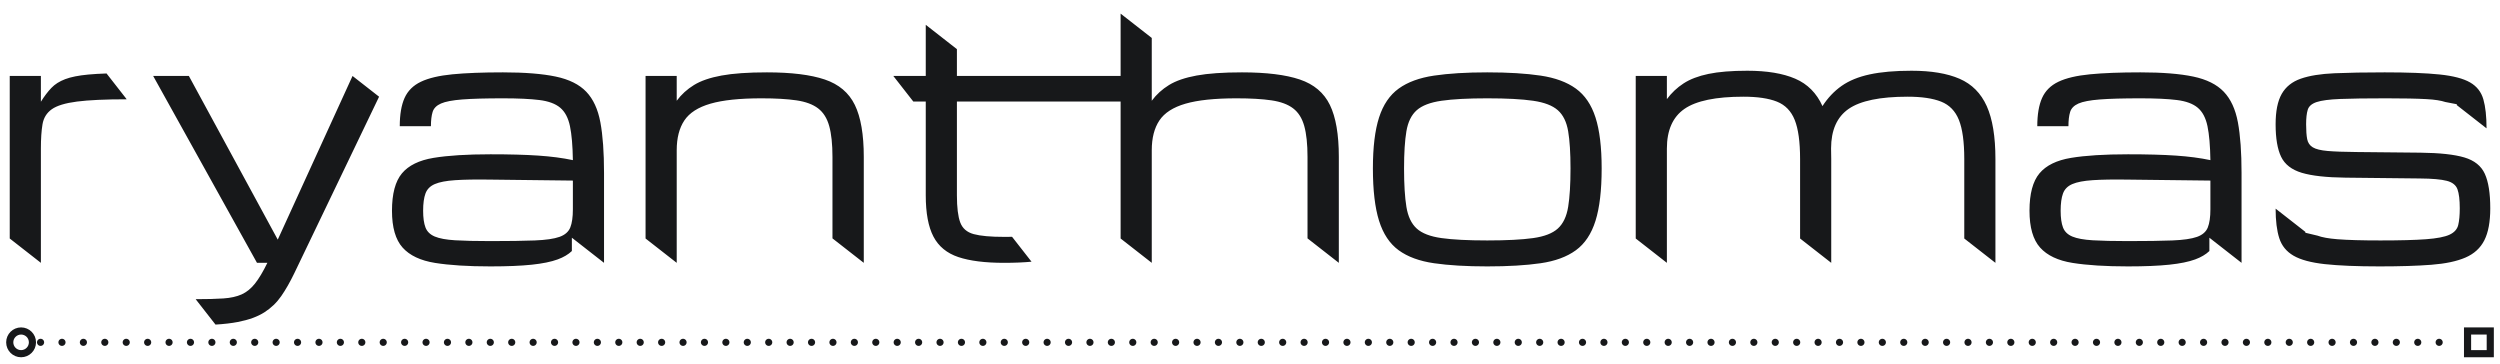
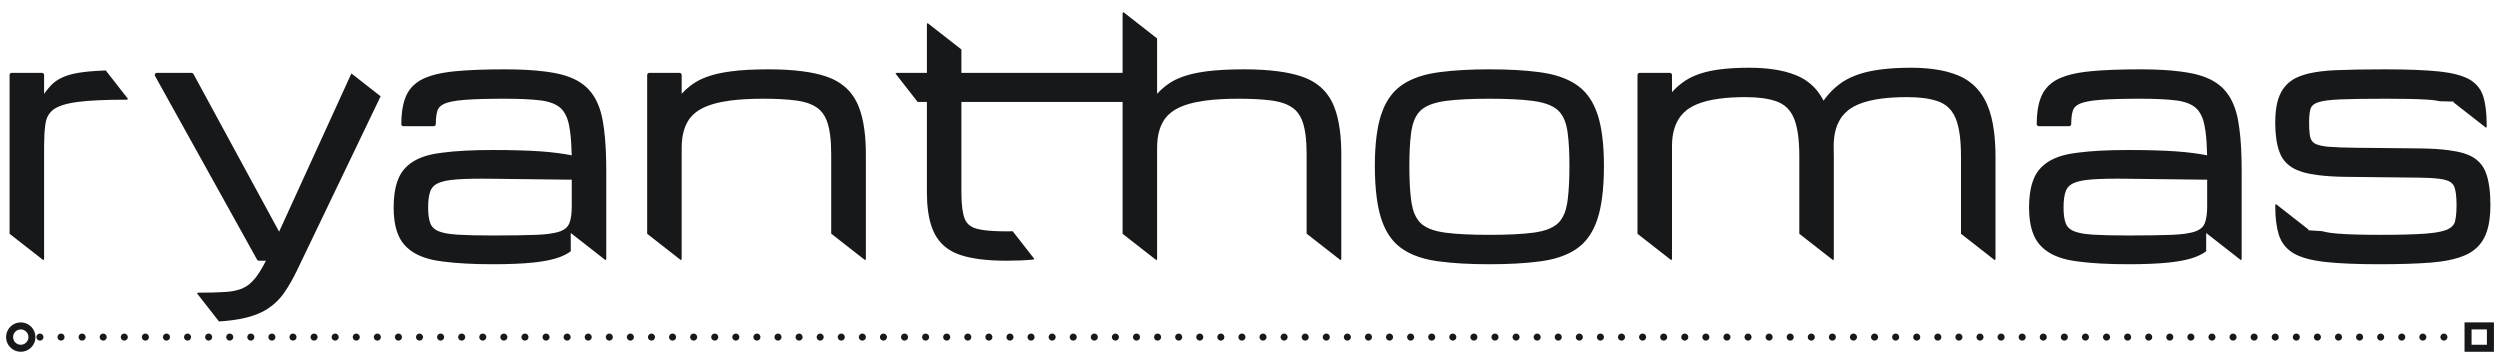
- <svg xmlns="http://www.w3.org/2000/svg" viewBox="88 -1620 15409 2240">
-   <path transform="scale(1,-1)" fill="#17181a" d="M9255.0 -22.0Q9449.0 -22.0 9583.5 -2.5Q9718.0 17.0 9801.0 77.5Q9884.0 138.0 9922.0 259.0Q9960.0 380.0 9960.0 582.0Q9960.0 778.0 9922.0 896.0Q9884.0 1014.0 9801.0 1074.0Q9718.0 1134.0 9583.5 1154.0Q9449.0 1174.0 9255.0 1174.0Q9062.0 1174.0 8927.0 1154.0Q8792.0 1134.0 8709.0 1074.0Q8626.0 1014.0 8588.0 896.0Q8550.0 778.0 8550.0 582.0Q8550.0 380.0 8588.0 259.0Q8626.0 138.0 8709.0 77.5Q8792.0 17.0 8927.0 -2.5Q9062.0 -22.0 9255.0 -22.0ZM6995.0 149.952 7186.93 0.0H7187.0V694.0Q7187.0 807.0 7234.0 877.5Q7281.0 948.0 7395.0 981.0Q7509.0 1014.0 7709.0 1014.0Q7840.0 1014.0 7925.0 1001.5Q8010.0 989.0 8058.5 952.0Q8107.0 915.0 8127.0 843.0Q8147.0 771.0 8147.0 653.0V150.733L8339.93 0.0H8340.0V653.0Q8340.0 860.0 8285.0 973.0Q8230.0 1086.0 8099.5 1130.0Q7969.0 1174.0 7743.0 1174.0Q7570.0 1174.0 7463.5 1154.5Q7357.0 1135.0 7293.5 1096.0Q7230.0 1057.0 7187.0 999.0V1386.048L6995.07 1536.0H6995.0V1152.0H5986.0V1317.048L5794.07 1467.0H5794.0V1152.0H5594.0V1151.93L5717.389 994.0H5794.0V416.0Q5794.0 252.0 5841.5 161.5Q5889.0 71.0 5995.0 35.5Q6101.0 0.0 6277.0 0.0Q6372.659 0.0 6445.854 7.007L6326.027 160.378Q6302.796 160.0 6277.0 160.0Q6152.0 160.0 6089.5 177.0Q6027.0 194.0 6006.5 249.0Q5986.0 304.0 5986.0 416.0V994.0H6995.0ZM13204.0 -22.0Q13359.0 -22.0 13458.5 -11.5Q13558.0 -1.0 13618.0 21.0Q13672.666 41.044 13705.75 72.711V154.835L13903.93 0.0H13904.0V554.0Q13904.0 745.0 13881.5 866.0Q13859.0 987.0 13794.5 1054.5Q13730.0 1122.0 13606.5 1148.0Q13483.0 1174.0 13281.0 1174.0Q13093.0 1174.0 12969.5 1162.0Q12846.0 1150.0 12775.0 1116.0Q12704.0 1082.0 12674.5 1016.0Q12645.0 950.0 12645.0 842.0H12837.0Q12837.0 896.0 12847.5 930.0Q12858.0 964.0 12899.0 982.0Q12940.0 1000.0 13030.5 1007.0Q13121.0 1014.0 13281.0 1014.0Q13421.0 1014.0 13505.5 1003.5Q13590.0 993.0 13634.0 956.0Q13678.0 919.0 13694.0 842.5Q13710.0 766.0 13712.0 633.0Q13618.0 653.0 13499.0 661.0Q13380.0 669.0 13204.0 669.0Q12987.0 669.0 12853.5 647.0Q12720.0 625.0 12658.5 551.5Q12597.0 478.0 12597.0 321.0Q12597.0 167.0 12662.5 94.0Q12728.0 21.0 12862.5 -0.5Q12997.0 -22.0 13204.0 -22.0ZM3111.0 -22.0Q3266.0 -22.0 3365.5 -11.5Q3465.0 -1.0 3525.0 21.0Q3579.667 41.044 3612.75 72.711V154.835L3810.93 0.0H3811.0V554.0Q3811.0 745.0 3788.5 866.0Q3766.0 987.0 3701.5 1054.5Q3637.0 1122.0 3513.5 1148.0Q3390.0 1174.0 3188.0 1174.0Q3000.0 1174.0 2876.5 1162.0Q2753.0 1150.0 2682.0 1116.0Q2611.0 1082.0 2581.5 1016.0Q2552.0 950.0 2552.0 842.0H2744.0Q2744.0 896.0 2754.5 930.0Q2765.0 964.0 2806.0 982.0Q2847.0 1000.0 2937.5 1007.0Q3028.0 1014.0 3188.0 1014.0Q3328.0 1014.0 3412.5 1003.5Q3497.0 993.0 3541.0 956.0Q3585.0 919.0 3601.0 842.5Q3617.0 766.0 3619.0 633.0Q3525.0 653.0 3406.0 661.0Q3287.0 669.0 3111.0 669.0Q2894.0 669.0 2760.5 647.0Q2627.0 625.0 2565.5 551.5Q2504.0 478.0 2504.0 321.0Q2504.0 167.0 2569.5 94.0Q2635.0 21.0 2769.5 -0.5Q2904.0 -22.0 3111.0 -22.0ZM10170.0 149.952 10361.93 0.0H10362.0V704.0Q10362.0 874.0 10470.5 949.0Q10579.0 1024.0 10834.0 1024.0Q10964.0 1024.0 11040.5 993.5Q11117.0 963.0 11150.0 880.5Q11183.0 798.0 11183.0 640.0V149.952L11374.93 0.0H11375.0V640.0Q11375.0 673.984 11374.001 704.972L11374.0 705.0Q11374.318 874.22 11482.5 949.0Q11591.0 1024.0 11846.0 1024.0Q11976.0 1024.0 12052.5 993.5Q12129.0 963.0 12162.0 880.5Q12195.0 798.0 12195.0 640.0V149.952L12386.93 0.0H12387.0V640.0Q12387.0 847.0 12333.5 966.0Q12280.0 1085.0 12166.0 1134.5Q12052.0 1184.0 11870.0 1184.0Q11717.0 1184.0 11612.5 1161.5Q11508.0 1139.0 11439.0 1090.5Q11370.0 1042.0 11321.0 966.0Q11267.0 1086.0 11153.0 1135.0Q11039.0 1184.0 10858.0 1184.0Q10712.0 1184.0 10618.5 1164.5Q10525.0 1145.0 10465.0 1106.0Q10405.0 1067.0 10362.0 1009.0V1152.0H10170.0ZM9768.0 582.0Q9768.0 434.0 9753.5 345.0Q9739.0 256.0 9690.0 211.5Q9641.0 167.0 9537.5 152.5Q9434.0 138.0 9255.0 138.0Q9077.0 138.0 8973.0 152.5Q8869.0 167.0 8820.0 211.5Q8771.0 256.0 8756.5 345.0Q8742.0 434.0 8742.0 582.0Q8742.0 725.0 8756.5 811.0Q8771.0 897.0 8820.0 940.5Q8869.0 984.0 8973.0 999.0Q9077.0 1014.0 9255.0 1014.0Q9434.0 1014.0 9537.5 999.0Q9641.0 984.0 9690.0 940.5Q9739.0 897.0 9753.5 811.0Q9768.0 725.0 9768.0 582.0ZM14755.0 -22.0Q14943.0 -22.0 15073.5 -12.0Q15204.0 -2.0 15284.0 32.5Q15364.0 67.0 15400.5 139.0Q15437.0 211.0 15437.0 336.0Q15437.0 475.0 15403.5 548.5Q15370.0 622.0 15277.5 649.5Q15185.0 677.0 15007.0 679.0L14612.0 683.0Q14498.0 684.0 14434.5 689.5Q14371.0 695.0 14343.0 712.0Q14315.0 729.0 14308.5 762.5Q14302.0 796.0 14302.0 854.0Q14302.0 911.0 14312.0 943.5Q14322.0 976.0 14367.0 991.0Q14412.0 1006.0 14513.0 1010.0Q14614.0 1014.0 14796.0 1014.0Q14956.0 1014.0 15044.5 1009.0Q15120.141 1004.727 15159.986 991.322L15230.75 977.585V972.116L15413.93 829.0H15414.0Q15414.0 939.0 15394.5 1007.5Q15375.0 1076.0 15312.5 1112.0Q15250.0 1148.0 15124.5 1161.0Q14999.0 1174.0 14786.0 1174.0Q14605.0 1174.0 14477.0 1168.5Q14349.0 1163.0 14269.0 1135.0Q14189.0 1107.0 14151.5 1041.0Q14114.0 975.0 14114.0 854.0Q14114.0 724.0 14148.0 653.5Q14182.0 583.0 14275.0 555.0Q14368.0 527.0 14545.0 525.0L15003.0 520.0Q15117.0 519.0 15169.0 505.5Q15221.0 492.0 15235.0 453.0Q15249.0 414.0 15249.0 336.0Q15249.0 272.0 15239.5 233.0Q15230.0 194.0 15186.0 173.5Q15142.0 153.0 15041.5 145.5Q14941.0 138.0 14760.0 138.0Q14589.0 138.0 14494.5 145.5Q14413.976 151.891 14371.57 167.721L14297.25 185.415V190.884L14114.07 334.0H14114.0Q14114.0 222.0 14136.5 152.0Q14159.0 82.0 14224.5 44.0Q14290.0 6.0 14417.5 -8.0Q14545.0 -22.0 14755.0 -22.0ZM1294.0 -224.07 1416.312 -380.622Q1495.039 -375.884 1554.0 -364.5Q1655.0 -345.0 1717.5 -305.0Q1780.0 -265.0 1821.5 -205.0Q1863.0 -145.0 1902.0 -64.0L2424.493 1023.93L2260.887 1151.752L1800.0 143.0L1252.0 1152.0H1032.0L1672.0 0.0H1736.0Q1696.0 -82.0 1659.5 -128.0Q1623.0 -174.0 1577.5 -194.5Q1532.0 -215.0 1464.5 -219.5Q1397.0 -224.0 1294.0 -224.0ZM4067.0 149.952 4258.93 0.0H4259.0V694.0Q4259.0 807.0 4306.0 877.5Q4353.0 948.0 4467.0 981.0Q4581.0 1014.0 4781.0 1014.0Q4912.0 1014.0 4997.0 1001.5Q5082.0 989.0 5130.5 952.0Q5179.0 915.0 5199.0 843.0Q5219.0 771.0 5219.0 653.0V150.733L5411.93 0.0H5412.0V653.0Q5412.0 860.0 5357.0 973.0Q5302.0 1086.0 5171.5 1130.0Q5041.0 1174.0 4815.0 1174.0Q4642.0 1174.0 4535.5 1154.5Q4429.0 1135.0 4365.5 1096.0Q4302.0 1057.0 4259.0 999.0V1152.0H4067.0ZM3111.0 134.0Q2976.0 134.0 2893.5 139.0Q2811.0 144.0 2768.0 162.0Q2725.0 180.0 2710.5 218.0Q2696.0 256.0 2696.0 321.0Q2696.0 388.0 2710.5 427.5Q2725.0 467.0 2768.0 485.5Q2811.0 504.0 2893.5 509.5Q2976.0 515.0 3111.0 513.0L3619.0 507.0V330.0Q3619.0 258.0 3603.0 218.0Q3587.0 178.0 3536.5 160.0Q3486.0 142.0 3384.0 138.0Q3282.0 134.0 3111.0 134.0ZM13204.0 134.0Q13069.0 134.0 12986.5 139.0Q12904.0 144.0 12861.0 162.0Q12818.0 180.0 12803.5 218.0Q12789.0 256.0 12789.0 321.0Q12789.0 388.0 12803.5 427.5Q12818.0 467.0 12861.0 485.5Q12904.0 504.0 12986.5 509.5Q13069.0 515.0 13204.0 513.0L13712.0 507.0V330.0Q13712.0 258.0 13696.0 218.0Q13680.0 178.0 13629.5 160.0Q13579.0 142.0 13477.0 138.0Q13375.0 134.0 13204.0 134.0ZM148.0 149.952 339.93 0.0H340.0V704.0Q340.0 795.0 350.0 854.0Q360.0 913.0 407.0 946.5Q454.0 980.0 562.5 994.0Q671.0 1008.0 869.0 1008.0V1008.07L744.701 1167.165Q680.182 1165.051 632.0 1160.5Q542.0 1152.0 489.5 1132.0Q437.0 1112.0 404.5 1078.0Q372.0 1044.0 340.0 993.0V1152.0H148.0Z" />
+ <svg xmlns="http://www.w3.org/2000/svg" viewBox="76 -1620 15649 2240">
+   <path transform="scale(1,-1)" fill="#17181a" d="M9399.0 -34.0Q9581.364 -34.0 9711.151 -16.769Q9721.029 -15.48 9730.605 -14.091Q9809.675 -2.628 9870.945 23.005Q9915.645 41.337 9951.0 67.108Q9954.419 69.6 9957.761 72.194Q9988.977 95.871 10013.644 128.35Q10042.445 165.498 10062.499 214.405Q10070.771 234.175 10077.591 255.894Q10095.01 311.359 10104.444 383.844Q10116.0 470.606 10116.0 582.0Q10116.0 687.775 10104.933 770.832Q10095.467 843.599 10077.591 899.106Q10071.352 918.48 10063.899 936.291Q10044.03 984.753 10015.307 1021.802Q9990.438 1054.546 9958.791 1078.555Q9954.946 1081.54 9951.0 1084.392Q9915.75 1109.874 9871.212 1128.141Q9809.847 1153.808 9730.605 1165.591Q9718.787 1167.349 9706.509 1168.952Q9578.114 1186.0 9399.0 1186.0Q9220.465 1186.0 9091.562 1168.886Q9079.514 1167.312 9067.895 1165.591Q8988.17 1153.78 8926.581 1128.019Q8882.133 1109.789 8847.0 1084.392Q8843.055 1081.541 8839.211 1078.557Q8807.561 1054.545 8782.688 1021.795Q8753.971 984.752 8734.104 936.3Q8726.649 918.485 8720.409 899.106Q8702.532 843.593 8693.065 770.817Q8682.0 687.765 8682.0 582.0Q8682.0 470.617 8693.554 383.861Q8702.988 311.366 8720.409 255.894Q8727.231 234.17 8735.505 214.396Q8755.557 165.497 8784.354 128.354Q8809.022 95.871 8840.241 72.192Q8843.583 69.599 8847.0 67.108Q8882.239 41.421 8926.853 23.125Q8988.346 -2.601 9067.895 -14.091Q9077.241 -15.441 9086.867 -16.698Q9217.202 -34.0 9399.0 -34.0ZM7103.0 1536.0V1164.0H6094.0V1310.297L5882.569 1475.485H5881.515V1473.0H5879.608V1470.106H5878.409V1467.0H5878.0V1164.0H5690.0V1163.591H5686.894V1162.392H5684.0V1160.485H5681.515V1159.431L5820.139 982.0H5878.0V416.0Q5878.0 353.135 5884.979 301.071Q5893.934 231.804 5915.089 181.418Q5920.661 167.782 5927.108 155.5Q5937.833 135.064 5951.542 117.433Q5971.809 90.669 5998.797 70.226Q6027.748 47.723 6064.615 32.664Q6075.878 27.933 6087.894 23.909Q6139.556 6.607 6207.846 -2.262Q6280.822 -12.0 6373.0 -12.0Q6468.754 -12.0 6542.0 -4.979V-4.864Q6543.558 -4.719 6545.106 -4.57V-3.645Q6546.557 -3.51 6548.0 -3.371V-1.7Q6549.246 -1.583 6550.485 -1.464V-0.681L6415.354 172.278Q6395.121 172.0 6373.0 172.0Q6292.614 172.0 6238.076 179.031Q6209.761 182.837 6188.606 188.591Q6179.389 191.098 6171.085 194.432Q6157.101 200.406 6145.81 208.819Q6136.015 216.559 6128.359 226.236Q6120.586 236.681 6115.185 249.273Q6114.624 250.676 6114.091 252.106Q6104.58 277.625 6099.481 315.415Q6094.0 358.088 6094.0 416.0V982.0H7103.0V156.703L7314.431 -8.485H7315.485V-6.0H7317.392V-3.106H7318.591V0.0H7319.0V694.0Q7319.0 725.095 7322.559 752.972Q7328.365 795.763 7342.666 830.873Q7351.857 852.698 7364.392 871.5Q7367.443 876.077 7370.777 880.495Q7386.315 900.406 7407.704 917.043Q7435.566 938.135 7473.051 953.842Q7494.092 962.458 7518.106 969.409Q7563.79 982.633 7623.283 990.558Q7711.232 1002.0 7829.0 1002.0Q7949.599 1002.0 8031.213 991.406Q8036.644 990.681 8041.894 989.909Q8089.654 982.885 8125.89 968.127Q8151.764 957.228 8171.609 942.283Q8187.662 929.723 8200.531 913.254Q8215.062 893.969 8225.381 869.51Q8231.066 855.527 8235.409 839.894Q8243.312 811.442 8248.093 775.808Q8255.0 722.348 8255.0 653.0V157.484L8467.432 -8.485H8468.485V-6.0H8470.393V-3.106H8471.591V0.0H8472.0V653.0Q8472.0 737.686 8462.795 806.639Q8451.384 894.525 8425.17 957.111Q8420.521 968.464 8415.393 979.0Q8401.457 1007.631 8382.675 1031.832Q8358.995 1063.042 8327.402 1087.021Q8293.168 1113.578 8249.455 1131.474Q8236.456 1136.921 8222.605 1141.591Q8160.169 1162.642 8075.873 1173.622Q7982.869 1186.0 7863.0 1186.0Q7722.411 1186.0 7625.74 1173.122Q7601.732 1169.998 7580.394 1166.091Q7509.157 1153.048 7457.159 1131.279Q7429.701 1120.028 7407.5 1106.392Q7389.032 1095.05 7372.297 1082.099Q7343.038 1059.836 7319.0 1032.733V1379.297L7107.569 1544.485H7106.515V1542.0H7104.608V1539.106H7103.409V1536.0ZM13396.0 -34.0Q13551.0 -34.0 13650.5 -23.5Q13666.814 -21.778 13682.067 -19.748Q13761.945 -9.35 13813.105 9.409Q13820.777 12.222 13828.024 15.264Q13861.254 28.846 13885.75 47.13V161.586L14103.432 -8.485H14104.485V-6.0H14106.393V-3.106H14107.591V0.0H14108.0V554.0Q14108.0 706.54 14093.649 814.432Q14089.88 843.354 14085.091 869.106Q14075.24 922.083 14057.338 964.805Q14039.934 1007.318 14014.685 1039.838Q14005.381 1052.106 13994.985 1062.985Q13981.08 1077.537 13964.434 1090.16Q13931.921 1115.408 13888.687 1133.115Q13849.602 1149.487 13801.605 1159.591Q13767.841 1166.699 13728.207 1171.865Q13621.942 1186.0 13473.0 1186.0Q13285.0 1186.0 13161.5 1174.0Q13142.473 1172.151 13124.689 1169.78Q13035.999 1158.25 12977.938 1133.886Q12969.124 1130.283 12961.0 1126.392Q12937.458 1115.119 12918.478 1100.326Q12896.329 1083.592 12880.204 1062.213Q12865.879 1043.862 12856.107 1022.0Q12854.434 1018.255 12852.854 1014.374Q12836.716 976.095 12830.066 924.305Q12825.0 886.759 12825.0 842.0H12825.415L12825.409 838.894H12826.613L12826.607 836.0H12828.519L12828.515 833.515H12831.002L12831.0 831.608H12833.896L12833.895 830.409H12837.0V830.0H13029.0V830.409H13032.105L13032.107 831.608H13035.0L13035.003 833.515H13037.485L13037.491 836.0H13039.393L13039.4 838.894H13040.591L13040.6 842.0H13041.0Q13041.0 870.261 13043.876 893.044Q13046.464 911.911 13051.091 926.894Q13051.87 929.417 13052.817 931.853Q13055.975 939.029 13060.657 945.405Q13066.265 952.404 13073.803 958.39Q13083.827 965.825 13097.0 971.608Q13097.627 971.883 13098.268 972.156Q13126.939 983.679 13177.176 990.41Q13198.028 993.107 13222.5 995.0Q13313.0 1002.0 13473.0 1002.0Q13613.0 1002.0 13697.5 991.5Q13698.374 991.391 13699.242 991.28Q13743.033 985.36 13775.641 972.121Q13797.174 963.023 13813.676 950.632Q13815.632 949.098 13817.515 947.515Q13828.718 938.094 13838.105 926.112Q13850.902 909.084 13860.189 887.103Q13868.937 865.559 13874.409 839.394Q13878.698 818.887 13881.981 794.32Q13889.896 733.301 13891.731 647.749Q13850.92 655.837 13805.592 661.757Q13751.529 668.931 13691.0 673.0Q13572.0 681.0 13396.0 681.0Q13206.94 681.0 13081.263 664.301Q13061.017 661.66 13042.395 658.591Q12986.806 649.43 12943.7 631.34Q12906.188 616.005 12877.95 594.037Q12857.654 578.677 12842.015 559.985Q12839.02 556.405 12836.17 552.627Q12818.448 529.926 12806.183 499.817Q12789.157 459.392 12782.206 405.29Q12777.0 366.68 12777.0 321.0Q12777.0 279.103 12781.848 243.201Q12788.512 191.263 12805.177 151.693Q12817.553 121.311 12835.693 98.058Q12840.633 91.513 12846.015 85.515Q12860.781 69.058 12879.054 55.218Q12908.623 32.231 12947.623 16.28Q12993.007 -2.758 13051.395 -12.091Q13068.555 -14.834 13086.896 -17.227Q13213.168 -34.0 13396.0 -34.0ZM3159.0 -34.0Q3314.0 -34.0 3413.5 -23.5Q3429.815 -21.778 3445.067 -19.748Q3524.946 -9.35 3576.106 9.409Q3583.778 12.222 3591.025 15.264Q3624.254 28.846 3648.75 47.13V161.586L3866.431 -8.485H3867.485V-6.0H3869.392V-3.106H3870.591V0.0H3871.0V554.0Q3871.0 706.54 3856.649 814.432Q3852.88 843.354 3848.091 869.106Q3838.24 922.083 3820.338 964.805Q3802.934 1007.318 3777.685 1039.838Q3768.38 1052.106 3757.985 1062.985Q3744.081 1077.537 3727.434 1090.16Q3694.921 1115.408 3651.686 1133.115Q3612.602 1149.487 3564.606 1159.591Q3530.841 1166.699 3491.208 1171.865Q3384.943 1186.0 3236.0 1186.0Q3048.0 1186.0 2924.5 1174.0Q2905.473 1172.151 2887.689 1169.78Q2798.999 1158.25 2740.938 1133.886Q2732.125 1130.283 2724.0 1126.392Q2700.458 1115.119 2681.478 1100.326Q2659.329 1083.592 2643.205 1062.213Q2628.879 1043.862 2619.108 1022.0Q2617.434 1018.255 2615.855 1014.374Q2599.716 976.095 2593.067 924.305Q2588.0 886.759 2588.0 842.0H2588.415Q2588.409 840.451 2588.409 838.894H2589.613Q2589.608 837.451 2589.608 836.0H2591.519Q2591.515 834.761 2591.515 833.515H2594.002L2594.0 831.608H2596.895L2596.894 830.409H2600.0V830.0H2792.0L2792 830.409H2795.106L2795.107 831.608H2798.0L2798.003 833.515H2800.485Q2800.485 834.761 2800.491 836.0H2802.392Q2802.392 837.457 2802.4 838.894H2803.591Q2803.591 840.453 2803.6 842.0H2804.0Q2804.0 870.261 2806.876 893.044Q2809.464 911.911 2814.091 926.894Q2814.87 929.417 2815.818 931.853Q2818.975 939.029 2823.657 945.405Q2829.265 952.404 2836.803 958.39Q2846.827 965.825 2860.0 971.608Q2860.627 971.883 2861.267 972.156Q2889.939 983.679 2940.176 990.41Q2961.029 993.107 2985.5 995.0Q3076.0 1002.0 3236.0 1002.0Q3376.0 1002.0 3460.5 991.5Q3461.374 991.391 3462.242 991.28Q3506.034 985.36 3538.641 972.121Q3560.174 963.023 3576.675 950.632Q3578.632 949.098 3580.515 947.515Q3591.718 938.094 3601.106 926.112Q3613.903 909.084 3623.189 887.103Q3631.937 865.559 3637.409 839.394Q3641.698 818.887 3644.981 794.32Q3652.896 733.301 3654.731 647.749Q3613.92 655.837 3568.591 661.757Q3514.53 668.931 3454.0 673.0Q3335.0 681.0 3159.0 681.0Q2969.94 681.0 2844.263 664.301Q2824.016 661.66 2805.394 658.591Q2749.805 649.43 2706.7 631.34Q2669.188 616.005 2640.95 594.037Q2620.654 578.677 2605.015 559.985Q2602.019 556.405 2599.17 552.627Q2581.448 529.926 2569.182 499.817Q2552.158 459.392 2545.206 405.29Q2540.0 366.68 2540.0 321.0Q2540.0 279.103 2544.848 243.201Q2551.511 191.263 2568.177 151.693Q2580.553 121.311 2598.693 98.058Q2603.633 91.513 2609.015 85.515Q2623.781 69.058 2642.053 55.218Q2671.624 32.231 2710.623 16.28Q2756.007 -2.758 2814.394 -12.091Q2831.555 -14.834 2849.896 -17.227Q2976.168 -34.0 3159.0 -34.0ZM10326.0 1152.0V156.703L10537.432 -8.485H10538.485V-6.0H10540.393V-3.106H10541.591V0.0H10542.0V704.0Q10542.0 734.577 10545.51 762.081Q10551.292 804.688 10565.606 839.826Q10577.686 868.51 10595.552 892.127Q10613.057 914.618 10635.93 932.407Q10640.127 935.585 10644.5 938.608Q10667.979 954.838 10698.32 967.556Q10756.91 991.536 10840.544 1002.696Q10912.186 1012.0 11002.0 1012.0Q11060.306 1012.0 11107.849 1005.865Q11164.329 998.281 11205.395 981.909Q11205.959 981.684 11206.524 981.454Q11228.661 972.089 11247.043 958.234Q11264.722 944.424 11278.829 926.345Q11294.639 905.396 11305.803 878.896Q11306.109 878.142 11306.409 877.394Q11323.211 835.39 11331.458 773.815Q11339.0 715.535 11339.0 640.0V156.703L11550.432 -8.485H11551.485V-6.0H11553.393V-3.106H11554.591V0.0H11555.0V640.0Q11555.0 673.984 11554.001 704.972L11554.0 705.0Q11554.057 734.967 11557.495 761.973Q11563.273 804.638 11577.603 839.817Q11589.684 868.509 11607.556 892.131Q11625.058 914.618 11647.928 932.406Q11652.125 935.584 11656.5 938.608Q11679.979 954.838 11710.319 967.556Q11768.91 991.536 11852.544 1002.696Q11924.186 1012.0 12014.0 1012.0Q12072.306 1012.0 12119.85 1005.865Q12176.33 998.281 12217.395 981.909Q12217.963 981.682 12218.521 981.456Q12240.66 972.09 12259.043 958.235Q12276.727 944.421 12290.836 926.336Q12306.641 905.391 12317.803 878.896Q12318.104 878.159 12318.409 877.394Q12335.211 835.39 12343.458 773.815Q12351.0 715.535 12351.0 640.0V156.703L12562.432 -8.485H12563.485V-6.0H12565.393V-3.106H12566.591V0.0H12567.0V640.0Q12567.0 727.626 12557.413 799.483Q12545.34 892.412 12517.382 959.214Q12514.712 965.729 12511.893 972.0Q12493.774 1012.3 12468.717 1044.63Q12442.853 1078.677 12409.436 1104.047Q12378.096 1128.351 12340.0 1144.892Q12335.939 1146.656 12331.785 1148.359Q12265.689 1176.011 12177.354 1187.474Q12113.532 1196.0 12038.0 1196.0Q11930.301 1196.0 11846.633 1184.851Q11809.697 1180.046 11777.395 1173.091Q11723.163 1161.414 11678.492 1142.735Q11635.348 1125.035 11601.0 1100.892Q11593.195 1095.407 11585.646 1089.569Q11539.498 1054.429 11502.807 1006.284Q11496.65 998.316 11490.757 989.987Q11475.381 1020.046 11455.872 1045.217Q11430.003 1079.268 11396.715 1104.541Q11365.231 1128.959 11327.0 1145.392Q11323.637 1146.838 11320.219 1148.239Q11253.906 1175.982 11165.367 1187.471Q11101.516 1196.0 11026.0 1196.0Q10918.688 1196.0 10839.738 1185.465Q10809.518 1181.539 10783.395 1176.091Q10728.619 1164.667 10685.342 1146.552Q10653.021 1133.306 10627.0 1116.392Q10613.154 1107.393 10600.213 1097.38Q10568.408 1073.175 10542.0 1042.938V1152.0H10541.591V1155.106H10540.393V1158.0H10538.485V1160.485H10536.0V1162.392H10533.105V1163.591H10530.0V1164.0H10338.0V1163.591H10334.895V1162.392H10332.0V1160.485H10329.515V1158.0H10327.607V1155.106H10326.409V1152.0ZM14971.0 -34.0Q15159.0 -34.0 15289.5 -24.0Q15320.437 -21.629 15348.535 -17.882Q15438.507 -6.191 15499.702 19.462Q15502.889 20.766 15506.0 22.108Q15537.131 35.533 15561.674 54.636Q15586.029 73.061 15604.07 96.929Q15617.06 113.604 15626.893 133.0Q15631.4 141.893 15635.353 151.595Q15652.467 192.231 15659.563 247.413Q15665.0 287.759 15665.0 336.0Q15665.0 397.367 15658.471 445.968Q15650.859 504.972 15633.782 545.469Q15631.897 550.101 15629.893 554.5Q15621.423 573.082 15609.182 588.725Q15594.991 607.586 15575.477 622.295Q15553.702 639.305 15525.06 650.96Q15511.609 656.631 15496.605 661.091Q15457.484 672.722 15403.069 679.791Q15327.875 689.822 15223.0 691.0L14828.0 695.0Q14714.0 696.0 14650.5 701.5Q14640.135 702.398 14630.714 703.602Q14597.635 708.085 14576.621 716.476Q14570.199 719.236 14565.0 722.392Q14561.888 724.282 14559.041 726.375Q14552.869 731.317 14548.057 737.301Q14543.521 743.499 14540.346 750.74Q14537.622 757.715 14536.091 765.606Q14534.825 772.132 14533.806 779.588Q14530.0 809.623 14530.0 854.0Q14530.0 885.316 14533.019 909.237Q14535.445 926.921 14539.591 940.394Q14540.178 942.3 14540.885 944.146Q14543.352 949.674 14546.956 954.633Q14551.435 960.169 14557.417 964.952Q14566.147 971.383 14577.78 976.364Q14581.781 977.967 14586.105 979.409Q14607.854 986.659 14642.686 991.339Q14678.973 996.019 14729.0 998.0Q14830.0 1002.0 15012.0 1002.0Q15172.0 1002.0 15260.5 997.0Q15290.596 995.3 15315.025 992.154Q15334.056 989.593 15349.543 986.128L15434.75 984.336V978.867L15637.432 820.515H15638.485L15638.482 823.0H15640.393L15640.389 825.894H15641.591L15641.587 829.0H15642.0Q15642.0 893.812 15635.23 944.217Q15630.454 981.228 15622.091 1010.606Q15618.805 1022.151 15614.296 1032.773Q15605.207 1055.267 15590.767 1073.716Q15576.641 1092.494 15557.13 1107.203Q15546.624 1115.409 15534.5 1122.392Q15521.025 1130.154 15504.624 1136.845Q15452.397 1158.805 15369.519 1169.575Q15355.457 1171.451 15340.5 1173.0Q15215.0 1186.0 15002.0 1186.0Q14821.0 1186.0 14693.0 1180.5Q14641.665 1178.294 14598.05 1172.469Q14530.948 1163.76 14481.895 1146.591Q14473.744 1143.739 14466.037 1140.492Q14435.416 1128.021 14411.608 1109.459Q14389.606 1092.842 14373.254 1071.174Q14364.382 1059.802 14357.107 1047.0Q14350.426 1035.24 14344.935 1021.734Q14329.396 984.911 14322.961 934.74Q14318.0 898.008 14318.0 854.0Q14318.0 799.859 14323.897 756.038Q14331.083 700.23 14347.676 660.886Q14350.5 653.945 14353.607 647.5Q14361.411 631.319 14372.323 617.376Q14386.527 598.493 14406.274 583.603Q14428.752 566.052 14458.674 553.863Q14472.473 548.052 14487.895 543.409Q14527.998 531.335 14583.722 524.095Q14658.19 514.162 14761.0 513.0L15219.0 508.0Q15295.06 507.333 15343.521 501.101Q15365.71 498.111 15381.895 493.909Q15391.187 491.496 15399.266 488.27Q15410.41 483.484 15419.113 477.061Q15425.781 471.741 15430.892 465.376Q15435.498 459.09 15438.678 451.846Q15439.056 450.878 15439.409 449.894Q15445.705 432.356 15449.169 406.933Q15453.0 376.803 15453.0 336.0Q15453.0 294.885 15449.079 264.087Q15446.995 248.777 15443.909 236.106Q15442.601 230.733 15440.637 225.712Q15437.17 217.794 15432.006 210.785Q15425.907 203.15 15417.697 196.645Q15408.168 189.561 15396.0 183.892Q15393.921 182.924 15391.715 181.984Q15361.098 169.652 15307.861 162.525Q15284.759 159.534 15257.5 157.5Q15157.0 150.0 14976.0 150.0Q14805.0 150.0 14710.5 157.5Q14687.95 159.29 14668.391 161.82Q14634.533 166.356 14609.855 173.166L14525.25 178.664V184.133L14322.568 342.485H14321.515L14321.518 340.0H14319.607L14319.611 337.106H14318.409L14318.413 334.0H14318.0Q14318.0 274.114 14324.433 226.236Q14330.051 182.675 14340.909 148.894Q14343.752 140.048 14347.282 131.713Q14357.236 107.135 14373.038 86.907Q14388.595 66.266 14410.082 50.039Q14421.436 41.187 14434.5 33.608Q14449.429 24.947 14467.579 17.532Q14523.321 -5.88 14610.329 -17.189Q14621.646 -18.698 14633.5 -20.0Q14761.0 -34.0 14971.0 -34.0ZM9125.573 163.346Q9122.815 163.713 9120.105 164.091Q9064.811 171.801 9025.062 187.991Q8999.879 198.598 8981.119 212.71Q8976.607 216.241 8972.485 219.985Q8962.445 229.104 8953.853 240.091Q8939.894 258.631 8929.907 282.294Q8918.068 311.419 8912.091 348.106Q8910.396 358.51 8908.899 369.72Q8898.0 453.686 8898.0 582.0Q8898.0 703.172 8908.411 783.417Q8910.117 796.184 8912.091 807.894Q8917.816 841.852 8928.921 869.183Q8938.721 892.392 8952.501 910.697Q8961.649 922.395 8972.485 932.015Q8976.006 935.14 8979.812 938.12Q8998.663 952.3 9024.161 963.036Q9064.182 979.343 9120.105 987.409Q9124.856 988.094 9129.766 988.749Q9231.695 1002.0 9399.0 1002.0Q9566.844 1002.0 9668.306 988.812Q9673.435 988.128 9678.395 987.409Q9733.857 979.371 9773.671 963.148Q9799.227 952.388 9818.145 938.156Q9821.972 935.16 9825.515 932.015Q9836.349 922.397 9845.496 910.702Q9859.279 892.394 9869.08 869.18Q9880.184 841.85 9885.909 807.894Q9887.883 796.187 9889.588 783.425Q9900.0 703.178 9900.0 582.0Q9900.0 453.68 9889.1 369.712Q9887.604 358.508 9885.909 348.106Q9879.933 311.422 9868.095 282.299Q9858.106 258.631 9844.145 240.088Q9835.554 229.103 9825.515 219.985Q9821.368 216.219 9816.832 212.669Q9798.011 198.509 9772.775 187.88Q9733.235 171.774 9678.395 164.091Q9675.449 163.679 9672.444 163.278Q9570.29 150.0 9399.0 150.0Q9228.232 150.0 9125.573 163.346ZM1309.515 -216.569 1446.749 -392.221Q1491.862 -389.32 1530.348 -384.19Q1557.333 -380.681 1581.106 -376.091Q1643.944 -363.959 1691.879 -343.892Q1722.717 -331.254 1747.5 -315.392Q1761.943 -306.149 1775.264 -295.838Q1814.555 -265.951 1844.242 -226.917Q1850.26 -219.143 1855.892 -211.0Q1897.392 -151.0 1936.392 -70.0L2458.584 1017.303L2276.2 1159.797L2275.379 1158.0H2274.608L1823.104 169.785L1286.392 1158.0H1285.835L1284.485 1160.485H1283.036L1282.0 1162.392H1279.757L1279.106 1163.591H1276.222L1276.0 1164.0H1056.0L1056.227 1163.591H1052.894L1053.56 1162.392H1050.0L1051.059 1160.485H1047.515L1048.895 1158.0H1045.608L1047.216 1155.106H1044.409L1046.134 1152.0H1044.0L1045.725 1148.894H1044.409L1046.017 1146.0H1045.608L1685.608 -6.0H1686.134L1687.515 -8.485H1688.941L1690.0 -10.392H1692.228L1692.894 -11.591H1695.773L1696.0 -12.0H1740.649Q1707.989 -76.278 1677.709 -116.076Q1676.359 -117.82 1675.015 -119.515Q1655.296 -144.366 1632.949 -161.775Q1615.056 -175.297 1595.5 -184.108Q1593.206 -185.141 1590.856 -186.134Q1558.976 -199.079 1517.096 -204.751Q1503.329 -206.511 1488.5 -207.5Q1421.0 -212.0 1318.0 -212.0V-212.408Q1316.46 -212.409 1314.894 -212.409V-213.607Q1313.463 -213.608 1312.0 -213.608V-215.514Q1310.763 -215.515 1309.515 -215.515ZM4127.0 1152.0V156.703L4338.431 -8.485H4339.485V-6.0H4341.392V-3.106H4342.591V0.0H4343.0V694.0Q4343.0 725.095 4346.559 752.972Q4352.365 795.763 4366.666 830.873Q4375.857 852.698 4388.392 871.5Q4391.443 876.077 4394.777 880.495Q4410.315 900.406 4431.704 917.043Q4459.566 938.135 4497.051 953.842Q4518.092 962.458 4542.106 969.409Q4587.79 982.633 4647.283 990.558Q4735.232 1002.0 4853.0 1002.0Q4973.599 1002.0 5055.213 991.406Q5060.644 990.681 5065.894 989.909Q5113.654 982.885 5149.89 968.127Q5175.764 957.228 5195.609 942.283Q5211.662 929.723 5224.531 913.254Q5239.062 893.969 5249.38 869.51Q5255.066 855.527 5259.409 839.894Q5267.312 811.442 5272.092 775.808Q5279.0 722.348 5279.0 653.0V157.484L5491.432 -8.485H5492.485V-6.0H5494.393V-3.106H5495.591V0.0H5496.0V653.0Q5496.0 737.686 5486.794 806.639Q5475.383 894.525 5449.17 957.111Q5444.521 968.464 5439.393 979.0Q5425.457 1007.631 5406.675 1031.832Q5382.995 1063.042 5351.403 1087.021Q5317.168 1113.578 5273.456 1131.474Q5260.456 1136.921 5246.606 1141.591Q5184.169 1162.642 5099.873 1173.622Q5006.869 1186.0 4887.0 1186.0Q4746.411 1186.0 4649.74 1173.122Q4625.732 1169.998 4604.394 1166.091Q4533.157 1153.048 4481.159 1131.279Q4453.701 1120.028 4431.5 1106.392Q4413.032 1095.05 4396.297 1082.099Q4367.038 1059.836 4343.0 1032.733V1152.0H4342.591V1155.106H4341.392V1158.0H4339.485V1160.485H4337.0V1162.392H4334.106V1163.591H4331.0V1164.0H4139.0V1163.591H4135.894V1162.392H4133.0V1160.485H4130.515V1158.0H4128.608V1155.106H4127.409V1152.0ZM136.0 1152.0V156.703L347.431 -8.485H348.485V-6.0H350.392V-3.106H351.591V0.0H352.0V704.0Q352.0 779.604 358.903 833.121Q360.142 842.343 361.591 850.894Q364.486 867.972 370.48 882.913Q376.82 897.747 386.303 910.416Q396.409 923.266 409.86 933.81Q411.409 934.974 413.0 936.108Q427.15 946.193 446.874 954.511Q490.975 972.454 561.832 981.914Q562.162 981.956 562.5 982.0Q671.0 996.0 869.0 996.0V996.408L872.106 996.409V997.607L875.0 997.608V999.514L877.485 999.515V1000.569L738.125 1178.942Q677.712 1176.817 632.0 1172.5Q612.81 1170.688 595.323 1168.352Q528.689 1159.703 486.394 1143.591Q481.537 1141.741 476.852 1139.771Q443.907 1126.329 419.237 1107.095Q406.571 1097.529 396.015 1086.485Q380.151 1069.89 364.407 1049.244Q358.193 1041.196 352.0 1032.521V1152.0H351.591V1155.106H350.392V1158.0H348.485V1160.485H346.0V1162.392H343.106V1163.591H340.0V1164.0H148.0V1163.591H144.894V1162.392H142.0V1160.485H139.515V1158.0H137.608V1155.106H136.409V1152.0ZM13396.0 146.0Q13261.0 146.0 13178.5 151.0Q13152.85 152.555 13131.018 155.366Q13086.394 161.371 13058.129 172.76Q13044.076 178.75 13033.108 186.904Q13024.439 193.769 13017.83 202.078Q13011.697 210.367 13007.513 220.021Q13007.299 220.561 13007.091 221.106Q12999.68 240.529 12996.057 267.006Q12993.0 291.158 12993.0 321.0Q12993.0 352.645 12996.234 378.156Q12999.859 404.695 13007.091 424.394Q13007.544 425.627 13008.024 426.84Q13012.405 436.967 13018.805 445.607Q13025.584 454.138 13034.433 461.143Q13045.262 469.197 13059.0 475.108L13059.604 475.366Q13088.78 487.135 13134.878 493.334Q13155.1 495.94 13178.5 497.5Q13261.0 503.0 13396.0 501.0L13892.0 495.142V330.0Q13892.0 297.212 13888.682 271.06Q13884.728 242.101 13876.579 221.533Q13872.542 212.237 13866.576 204.171Q13859.948 195.842 13851.162 188.889Q13839.713 180.369 13824.837 174.034Q13821.689 172.765 13818.395 171.591Q13791.307 161.936 13749.4 156.309Q13714.273 151.775 13669.0 150.0Q13567.0 146.0 13396.0 146.0ZM3159.0 146.0Q3024.0 146.0 2941.5 151.0Q2915.85 152.555 2894.018 155.366Q2849.394 161.371 2821.129 172.76Q2807.076 178.75 2796.108 186.904Q2787.44 193.769 2780.83 202.078Q2774.698 210.367 2770.512 220.021Q2770.299 220.561 2770.091 221.106Q2762.68 240.529 2759.056 267.006Q2756.0 291.158 2756.0 321.0Q2756.0 352.645 2759.235 378.156Q2762.86 404.695 2770.091 424.394Q2770.544 425.627 2771.024 426.84Q2775.405 436.967 2781.805 445.607Q2788.583 454.138 2797.432 461.143Q2808.262 469.197 2822.0 475.108Q2822.301 475.237 2822.604 475.366Q2851.78 487.135 2897.878 493.334Q2918.1 495.94 2941.5 497.5Q3024.0 503.0 3159.0 501.0L3655.0 495.142V330.0Q3655.0 297.212 3651.682 271.06Q3647.728 242.101 3639.579 221.533Q3635.542 212.237 3629.577 204.171Q3622.948 195.842 3614.162 188.889Q3602.713 180.369 3587.837 174.034Q3584.689 172.765 3581.394 171.591Q3554.306 161.936 3512.4 156.309Q3477.273 151.775 3432.0 150.0Q3330.0 146.0 3159.0 146.0Z" />
  <g fill="none" stroke="#17181a" stroke-width="44">
-     <circle cx="218.0" cy="490" r="70" />
-     <line x1="338.0" y1="490" x2="15247.0" y2="490" stroke-dasharray="0 132" stroke-linecap="round" />
-     <rect x="15297.0" y="420" width="140" height="140" />
+     <circle cx="206.0" cy="490" r="70" />
+     <line x1="326.0" y1="490" x2="15475.0" y2="490" stroke-dasharray="0 132" stroke-linecap="round" />
+     <rect x="15525.0" y="420" width="140" height="140" />
  </g>
</svg>
